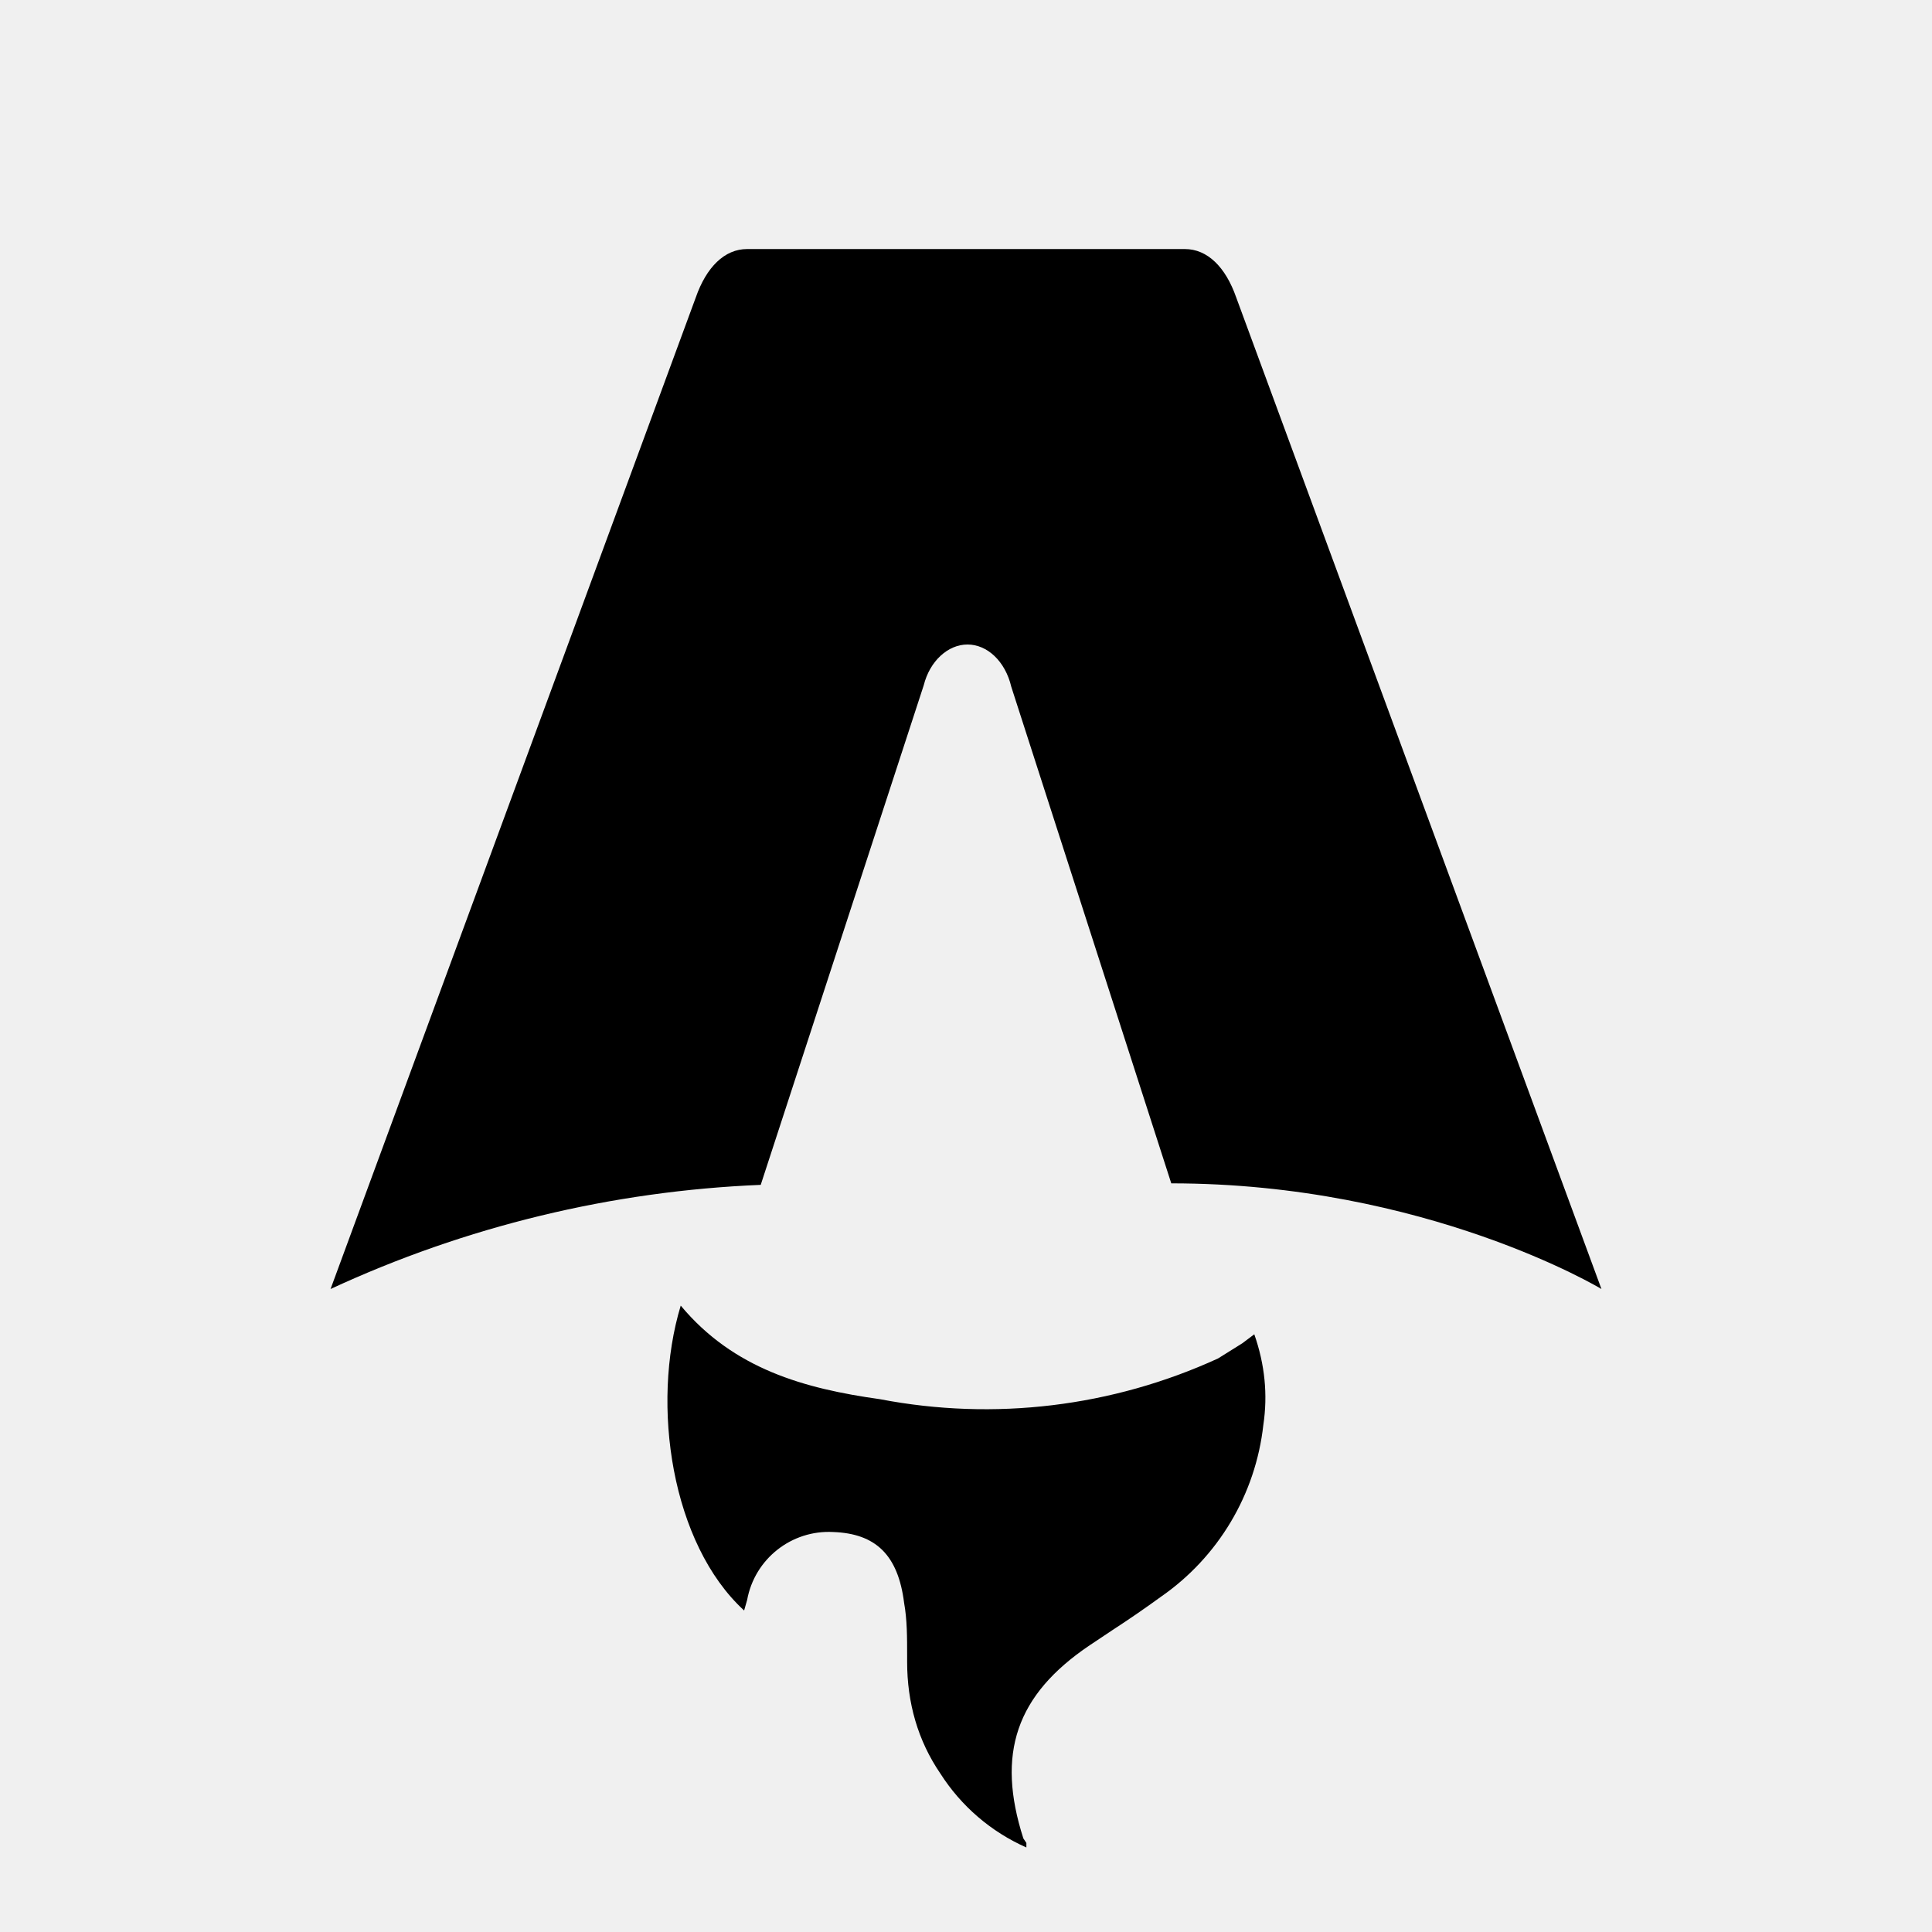
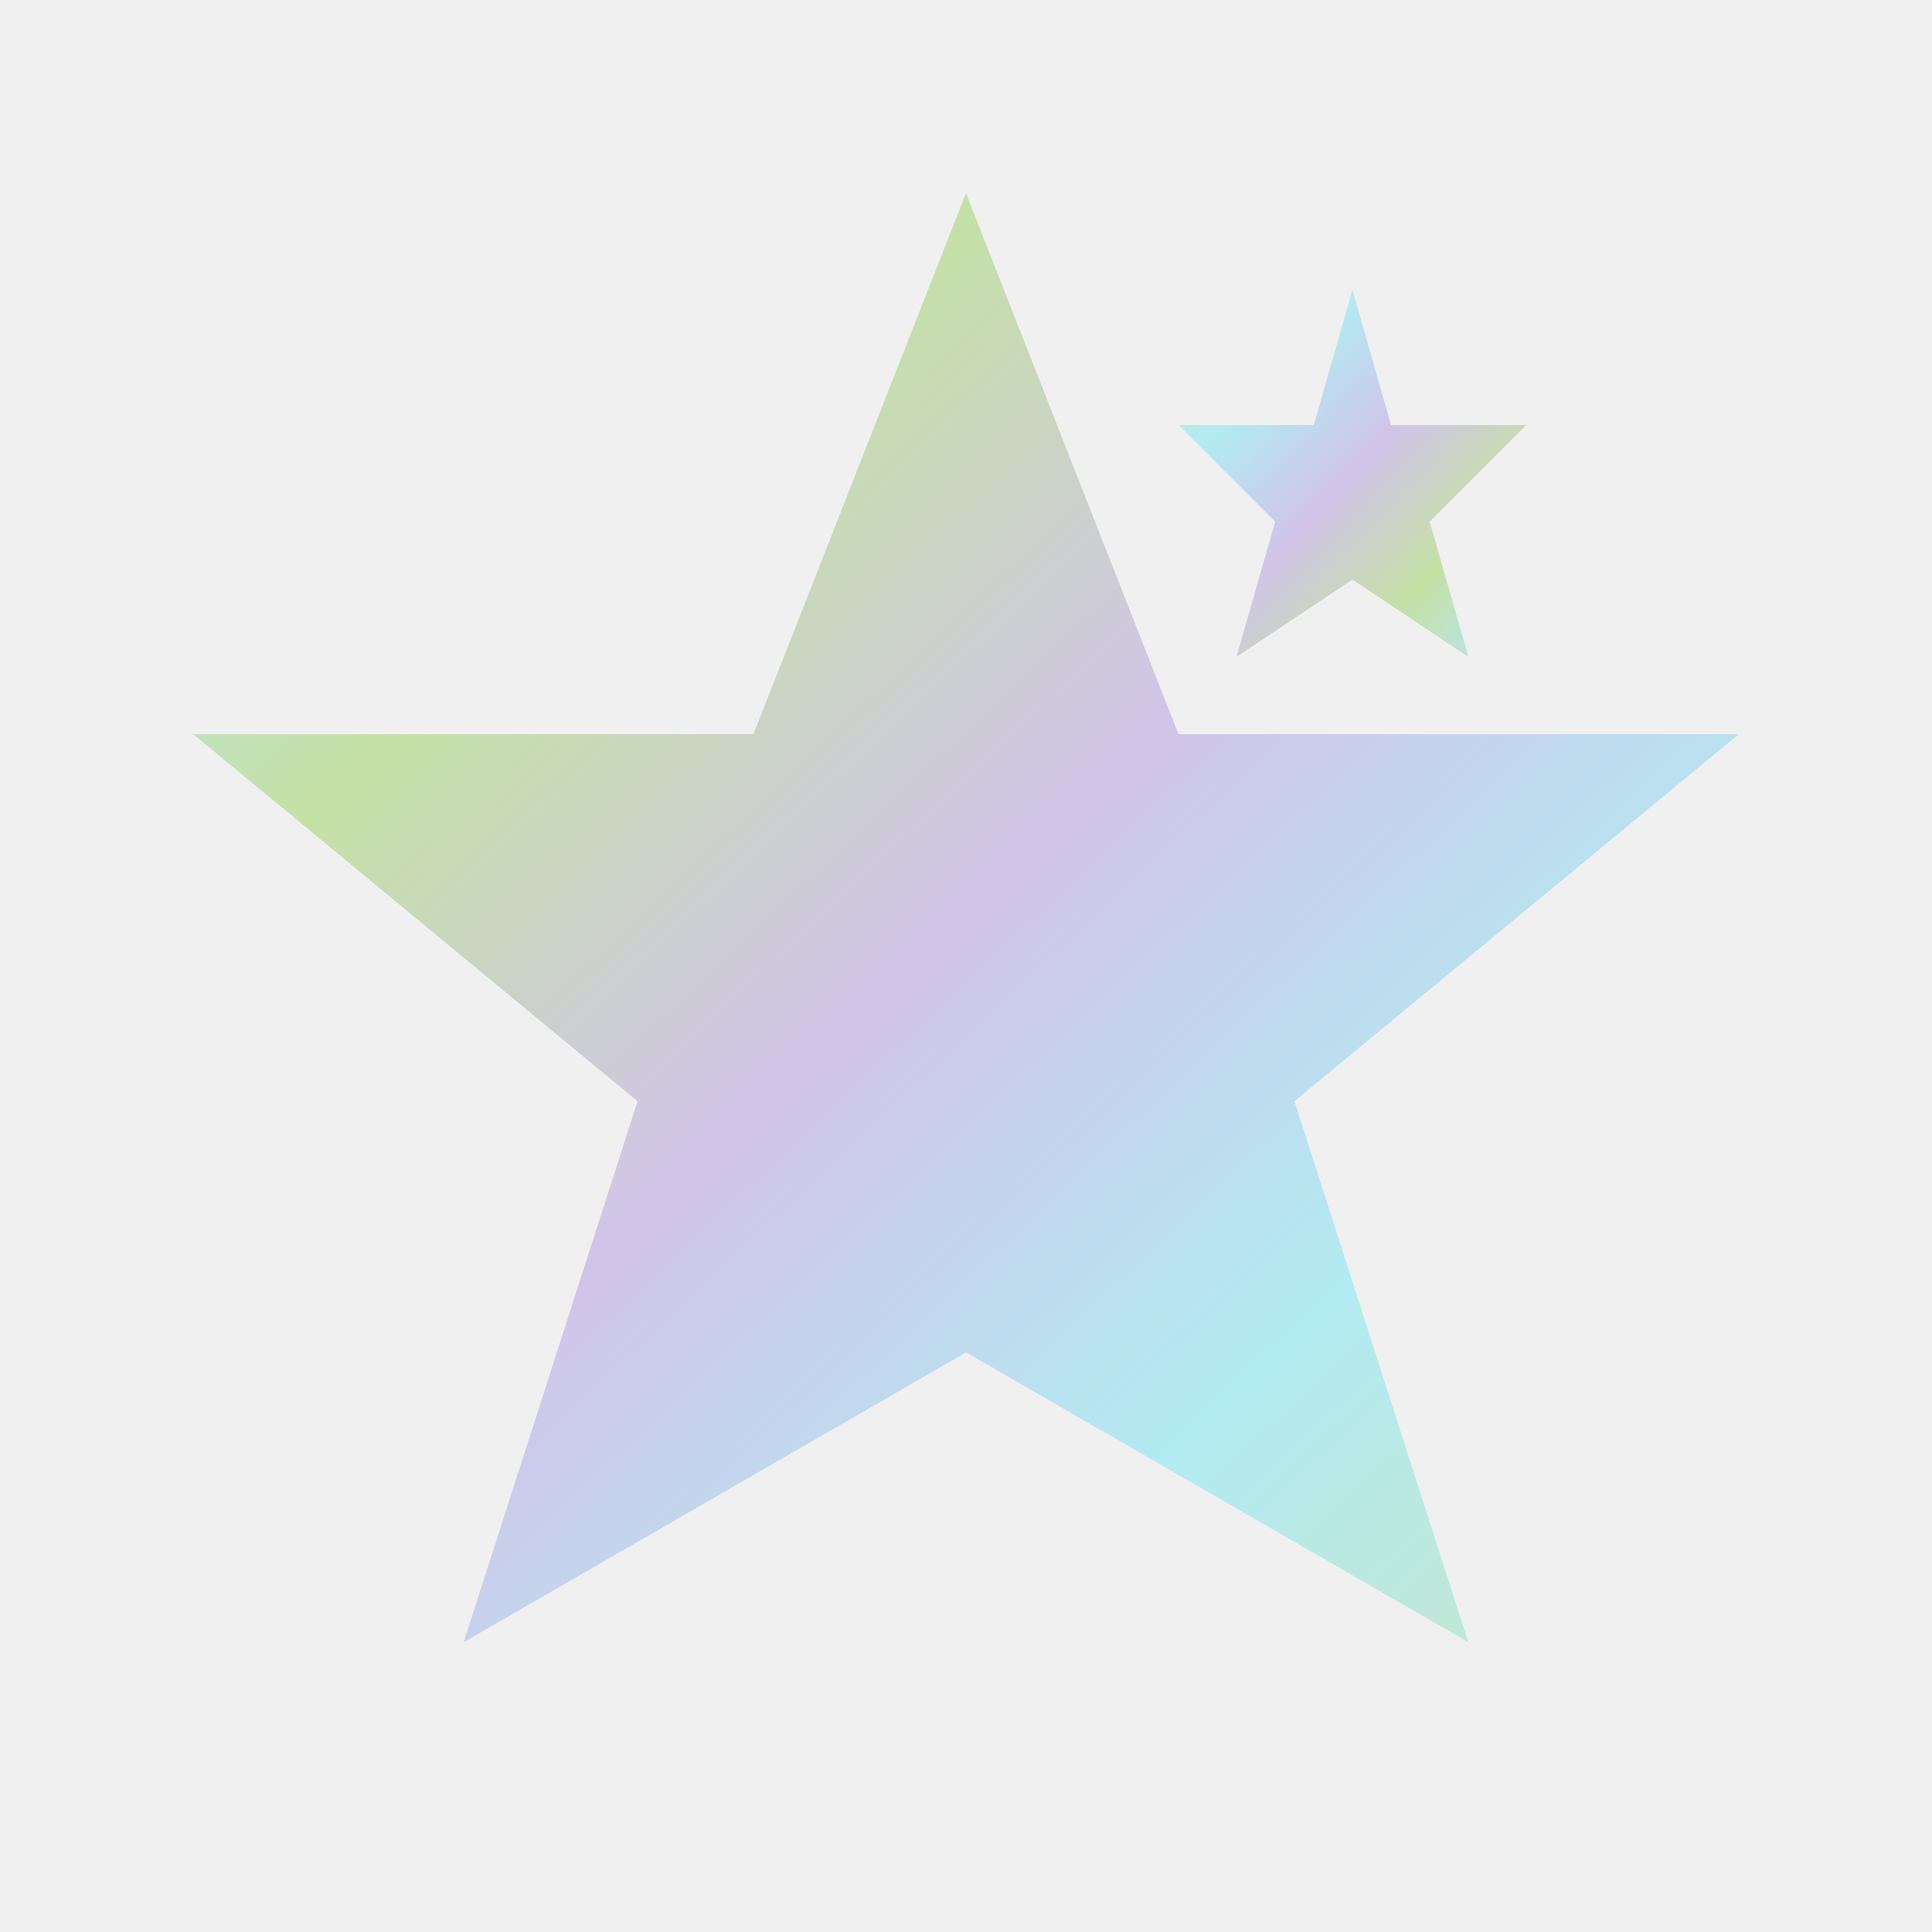
- <svg xmlns="http://www.w3.org/2000/svg" fill="none" viewBox="0 0 128 128">
-   <path d="M50.4 78.5a75.1 75.1 0 0 0-28.5 6.9l24.2-65.7c.7-2 1.9-3.2 3.4-3.2h29c1.5 0 2.7 1.2 3.4 3.2l24.2 65.7s-11.6-7-28.5-7L67 45.5c-.4-1.7-1.6-2.8-2.9-2.8-1.3 0-2.5 1.1-2.9 2.7L50.4 78.5Zm-1.1 28.2Zm-4.2-20.2c-2 6.6-.6 15.8 4.2 20.2a17.5 17.5 0 0 1 .2-.7 5.5 5.5 0 0 1 5.7-4.5c2.8.1 4.3 1.5 4.7 4.7.2 1.1.2 2.3.2 3.5v.4c0 2.7.7 5.2 2.2 7.4a13 13 0 0 0 5.7 4.9v-.3l-.2-.3c-1.8-5.6-.5-9.5 4.4-12.8l1.5-1a73 73 0 0 0 3.2-2.2 16 16 0 0 0 6.8-11.4c.3-2 .1-4-.6-6l-.8.6-1.6 1a37 37 0 0 1-22.4 2.7c-5-.7-9.7-2-13.2-6.2Z" />
-   <style>
-         path { fill: #000; }
-         @media (prefers-color-scheme: dark) {
-             path { fill: #FFF; }
-         }
-     </style>
+ <svg xmlns="http://www.w3.org/2000/svg" viewBox="0 0 100 100">
+   <defs>
+     <linearGradient id="auroraGradient" x1="0%" y1="0%" x2="100%" y2="100%">
+       <stop offset="0%" stop-color="#b3e5fc" />
+       <stop offset="25%" stop-color="#c5e1a5" />
+       <stop offset="50%" stop-color="#d1c4e9" />
+       <stop offset="75%" stop-color="#b2ebf2" />
+       <stop offset="100%" stop-color="#c8e6c9" />
+     </linearGradient>
+     <linearGradient id="smallStarGradient" x1="0%" y1="0%" x2="100%" y2="100%">
+       <stop offset="0%" stop-color="#c8e6c9" />
+       <stop offset="25%" stop-color="#b2ebf2" />
+       <stop offset="50%" stop-color="#d1c4e9" />
+       <stop offset="75%" stop-color="#c5e1a5" />
+       <stop offset="100%" stop-color="#b3e5fc" />
+     </linearGradient>
+   </defs>
+   <path d="M50 10            L61 38            L90 38            L67 57            L76 85            L50 70            L24 85            L33 57            L10 38            L39 38 Z" fill="url(#auroraGradient)" />
+   <path d="M70 15            L72 22            L79 22            L74 27            L76 34            L70 30            L64 34            L66 27            L61 22            L68 22 Z" fill="url(#smallStarGradient)" />
</svg>
